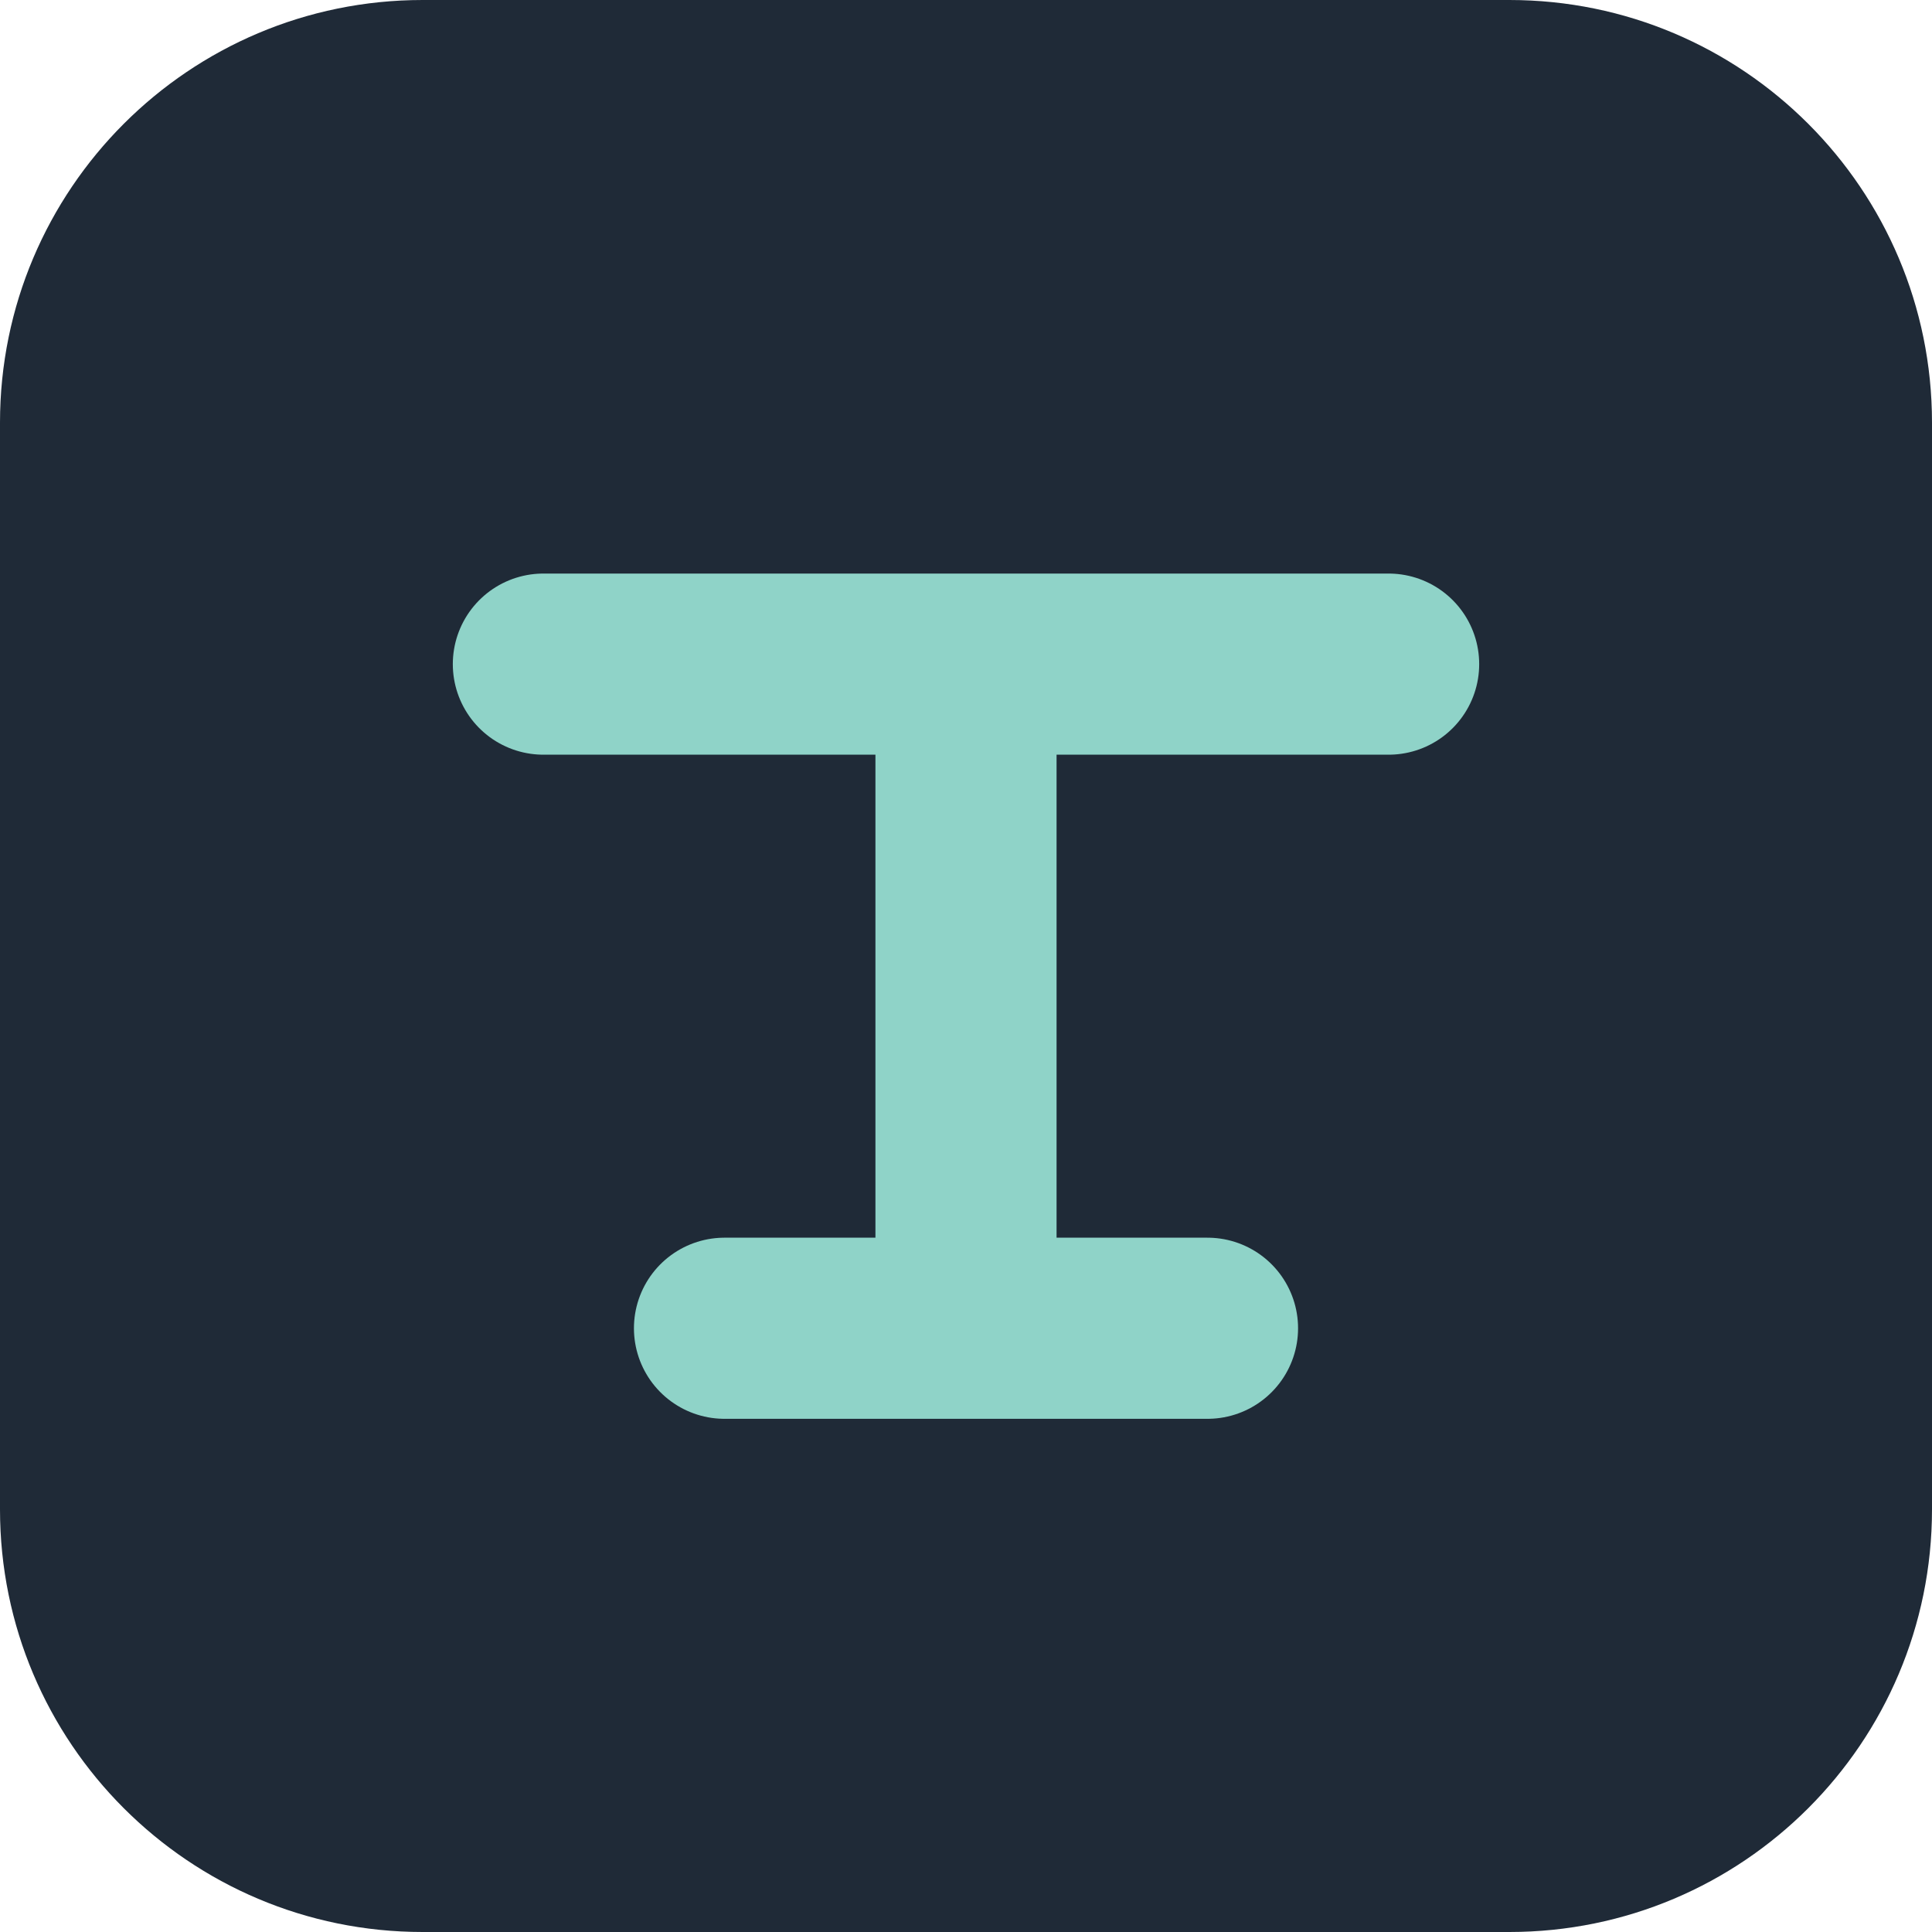
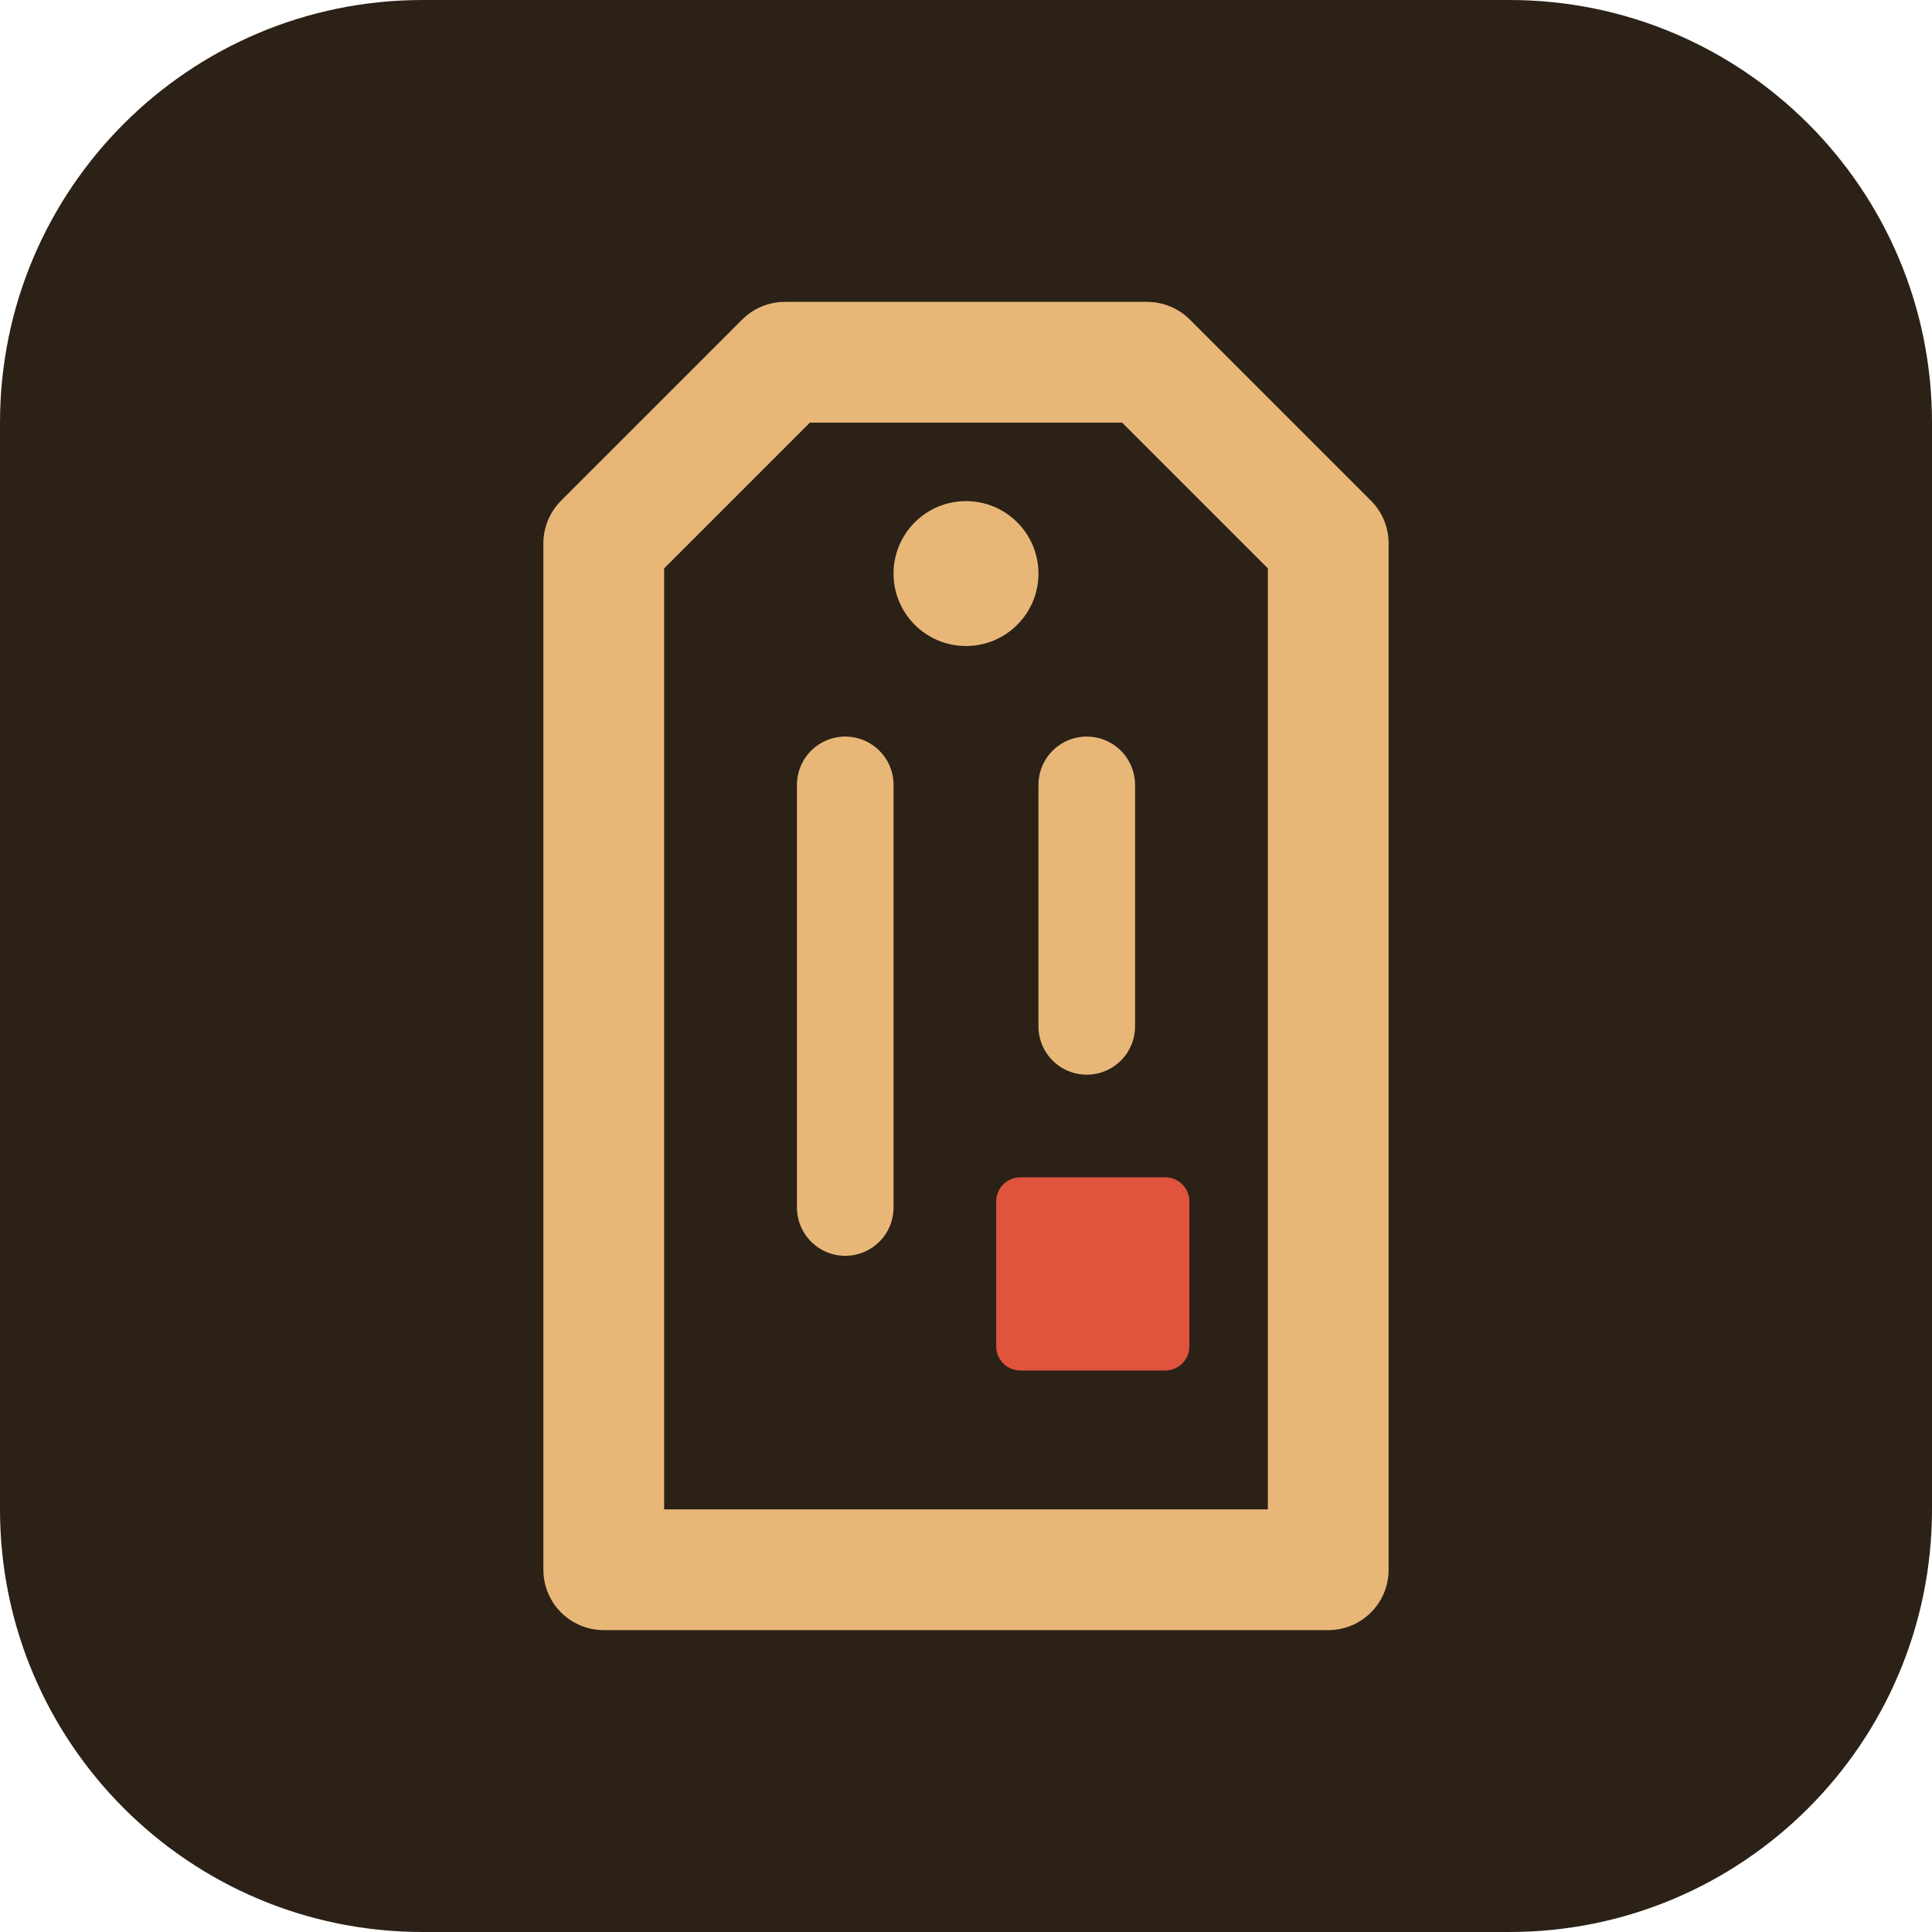
<svg xmlns="http://www.w3.org/2000/svg" viewBox="0 0 32 32">
-   <rect width="32" height="32" rx="7" fill="#1f2a37" />
-   <path d="M9 11h14M16 11v11M12 22h8" stroke="#8fd3c8" stroke-width="3" stroke-linecap="round" />
+   <rect width="32" height="32" rx="7" fill="#2b2117" />
+   <path d="M10 9 13 6h6l3 3v17H10z" fill="none" stroke="#e8b778" stroke-width="2" stroke-linejoin="round" />
+   <circle cx="16" cy="9.5" r="1.2" fill="#e8b778" />
+   <path d="M14 13v7M18 13v4" stroke="#e8b778" stroke-width="1.6" stroke-linecap="round" />
+   <rect x="16.5" y="19.5" width="3.2" height="3.2" rx=".4" fill="#e0533d" />
</svg>
